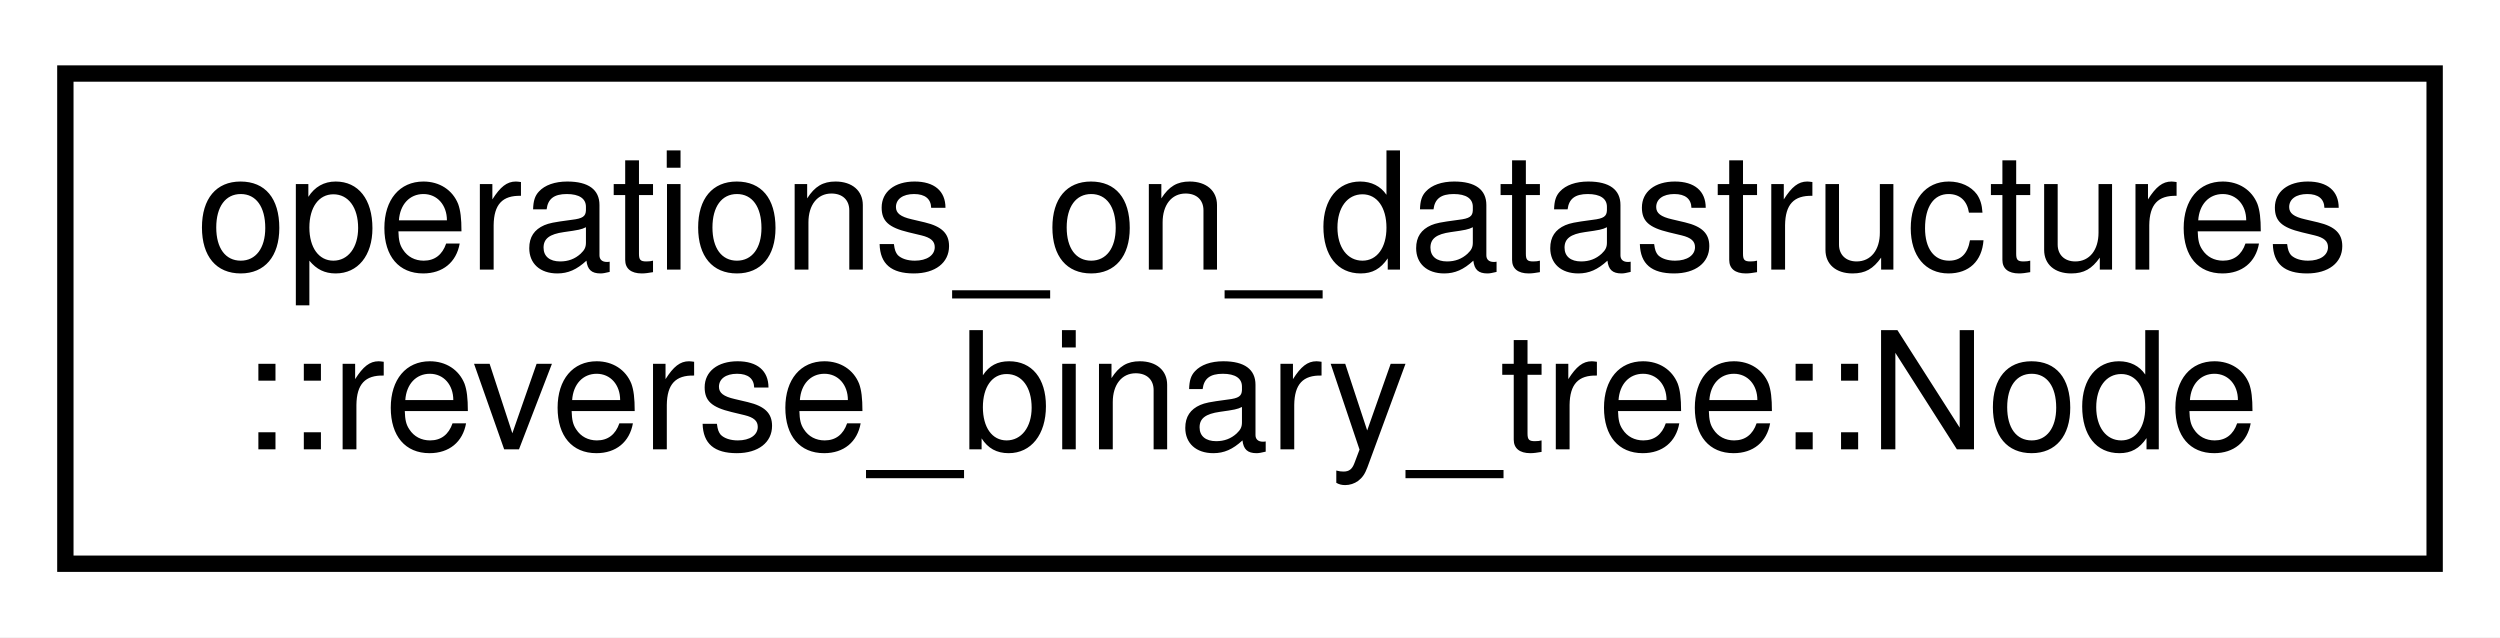
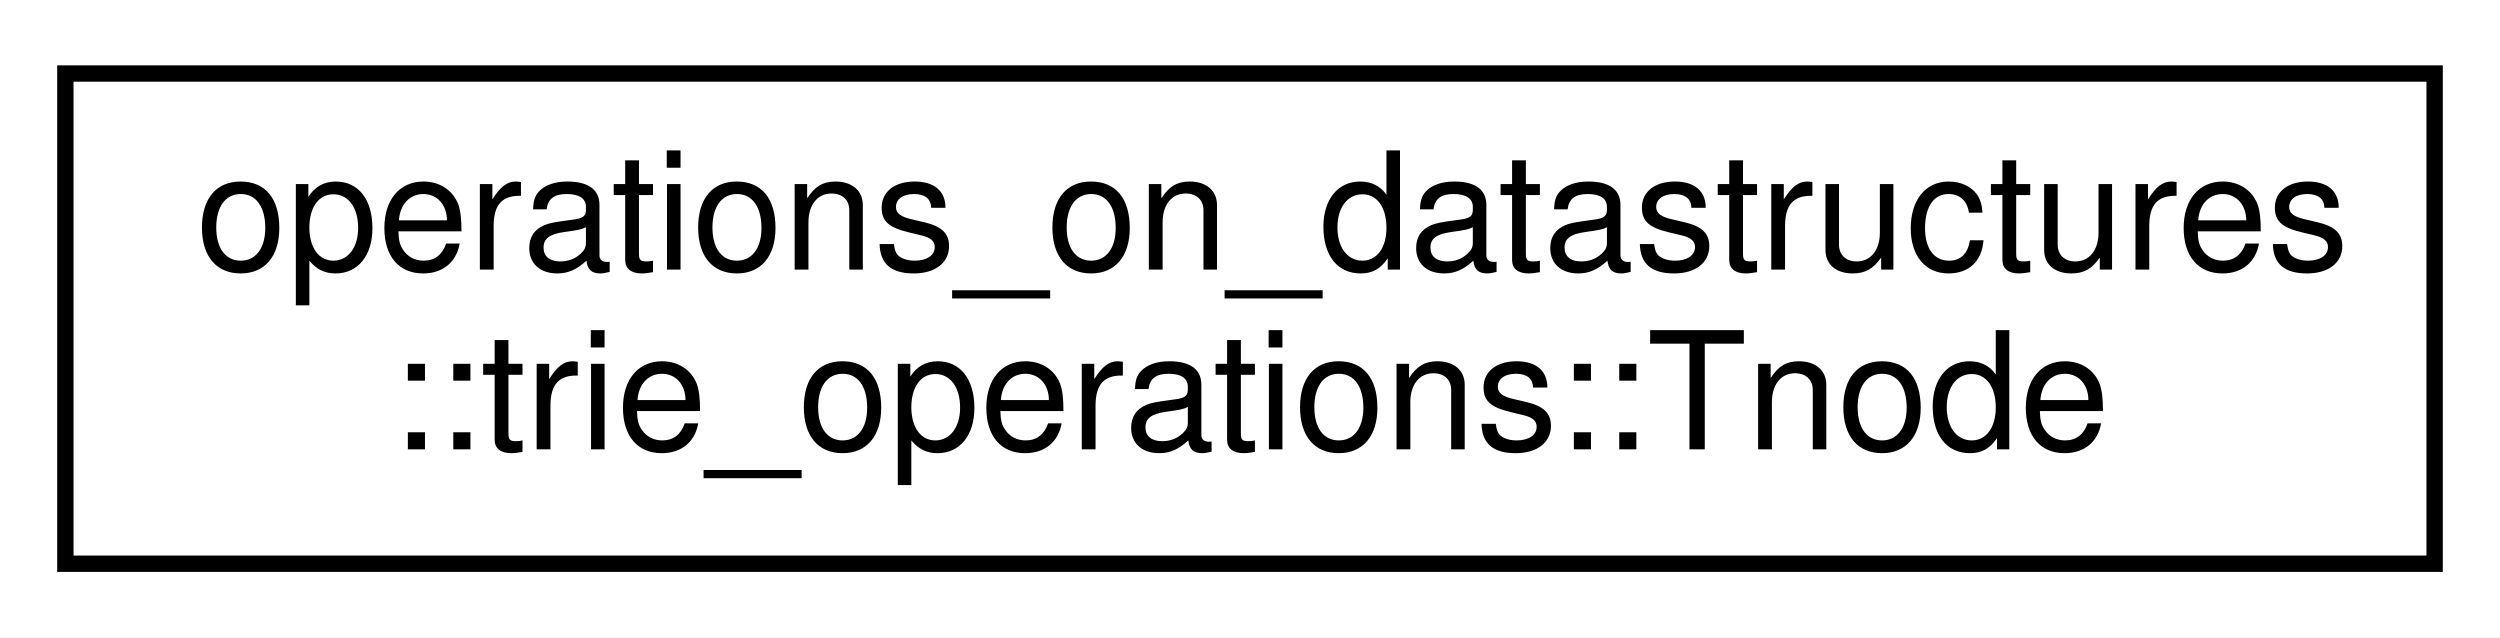
<svg xmlns="http://www.w3.org/2000/svg" xmlns:xlink="http://www.w3.org/1999/xlink" width="153pt" height="39pt" viewBox="0.00 0.00 153.00 39.00">
  <g id="graph0" class="graph" transform="scale(1 1) rotate(0) translate(4 35)">
    <polygon fill="white" stroke="transparent" points="-4,4 -4,-35 149,-35 149,4 -4,4" />
    <g id="node1" class="node">
      <g id="a_node1">
-         <a xlink:href="d8/dfd/structoperations__on__datastructures_1_1reverse__binary__tree_1_1_node.html" target="_top" xlink:title="A Node struct that represents a single node in a Binary Tree.">
+         <a xlink:href="d0/d5f/classoperations__on__datastructures_1_1trie__operations_1_1_tnode.html" target="_top" xlink:title="Class defining the structure of trie node and containing the methods to perform operations on them.">
          <polygon fill="white" stroke="black" points="0,-0.5 0,-30.5 145,-30.5 145,-0.5 0,-0.5" />
          <text text-anchor="start" x="8" y="-18.5" font-family="Helvetica,sans-Serif" font-size="10.00">operations_on_datastructures</text>
-           <text text-anchor="middle" x="72.5" y="-7.5" font-family="Helvetica,sans-Serif" font-size="10.00">::reverse_binary_tree::Node</text>
+           <text text-anchor="middle" x="72.5" y="-7.5" font-family="Helvetica,sans-Serif" font-size="10.00">::trie_operations::Tnode</text>
        </a>
      </g>
    </g>
  </g>
</svg>
